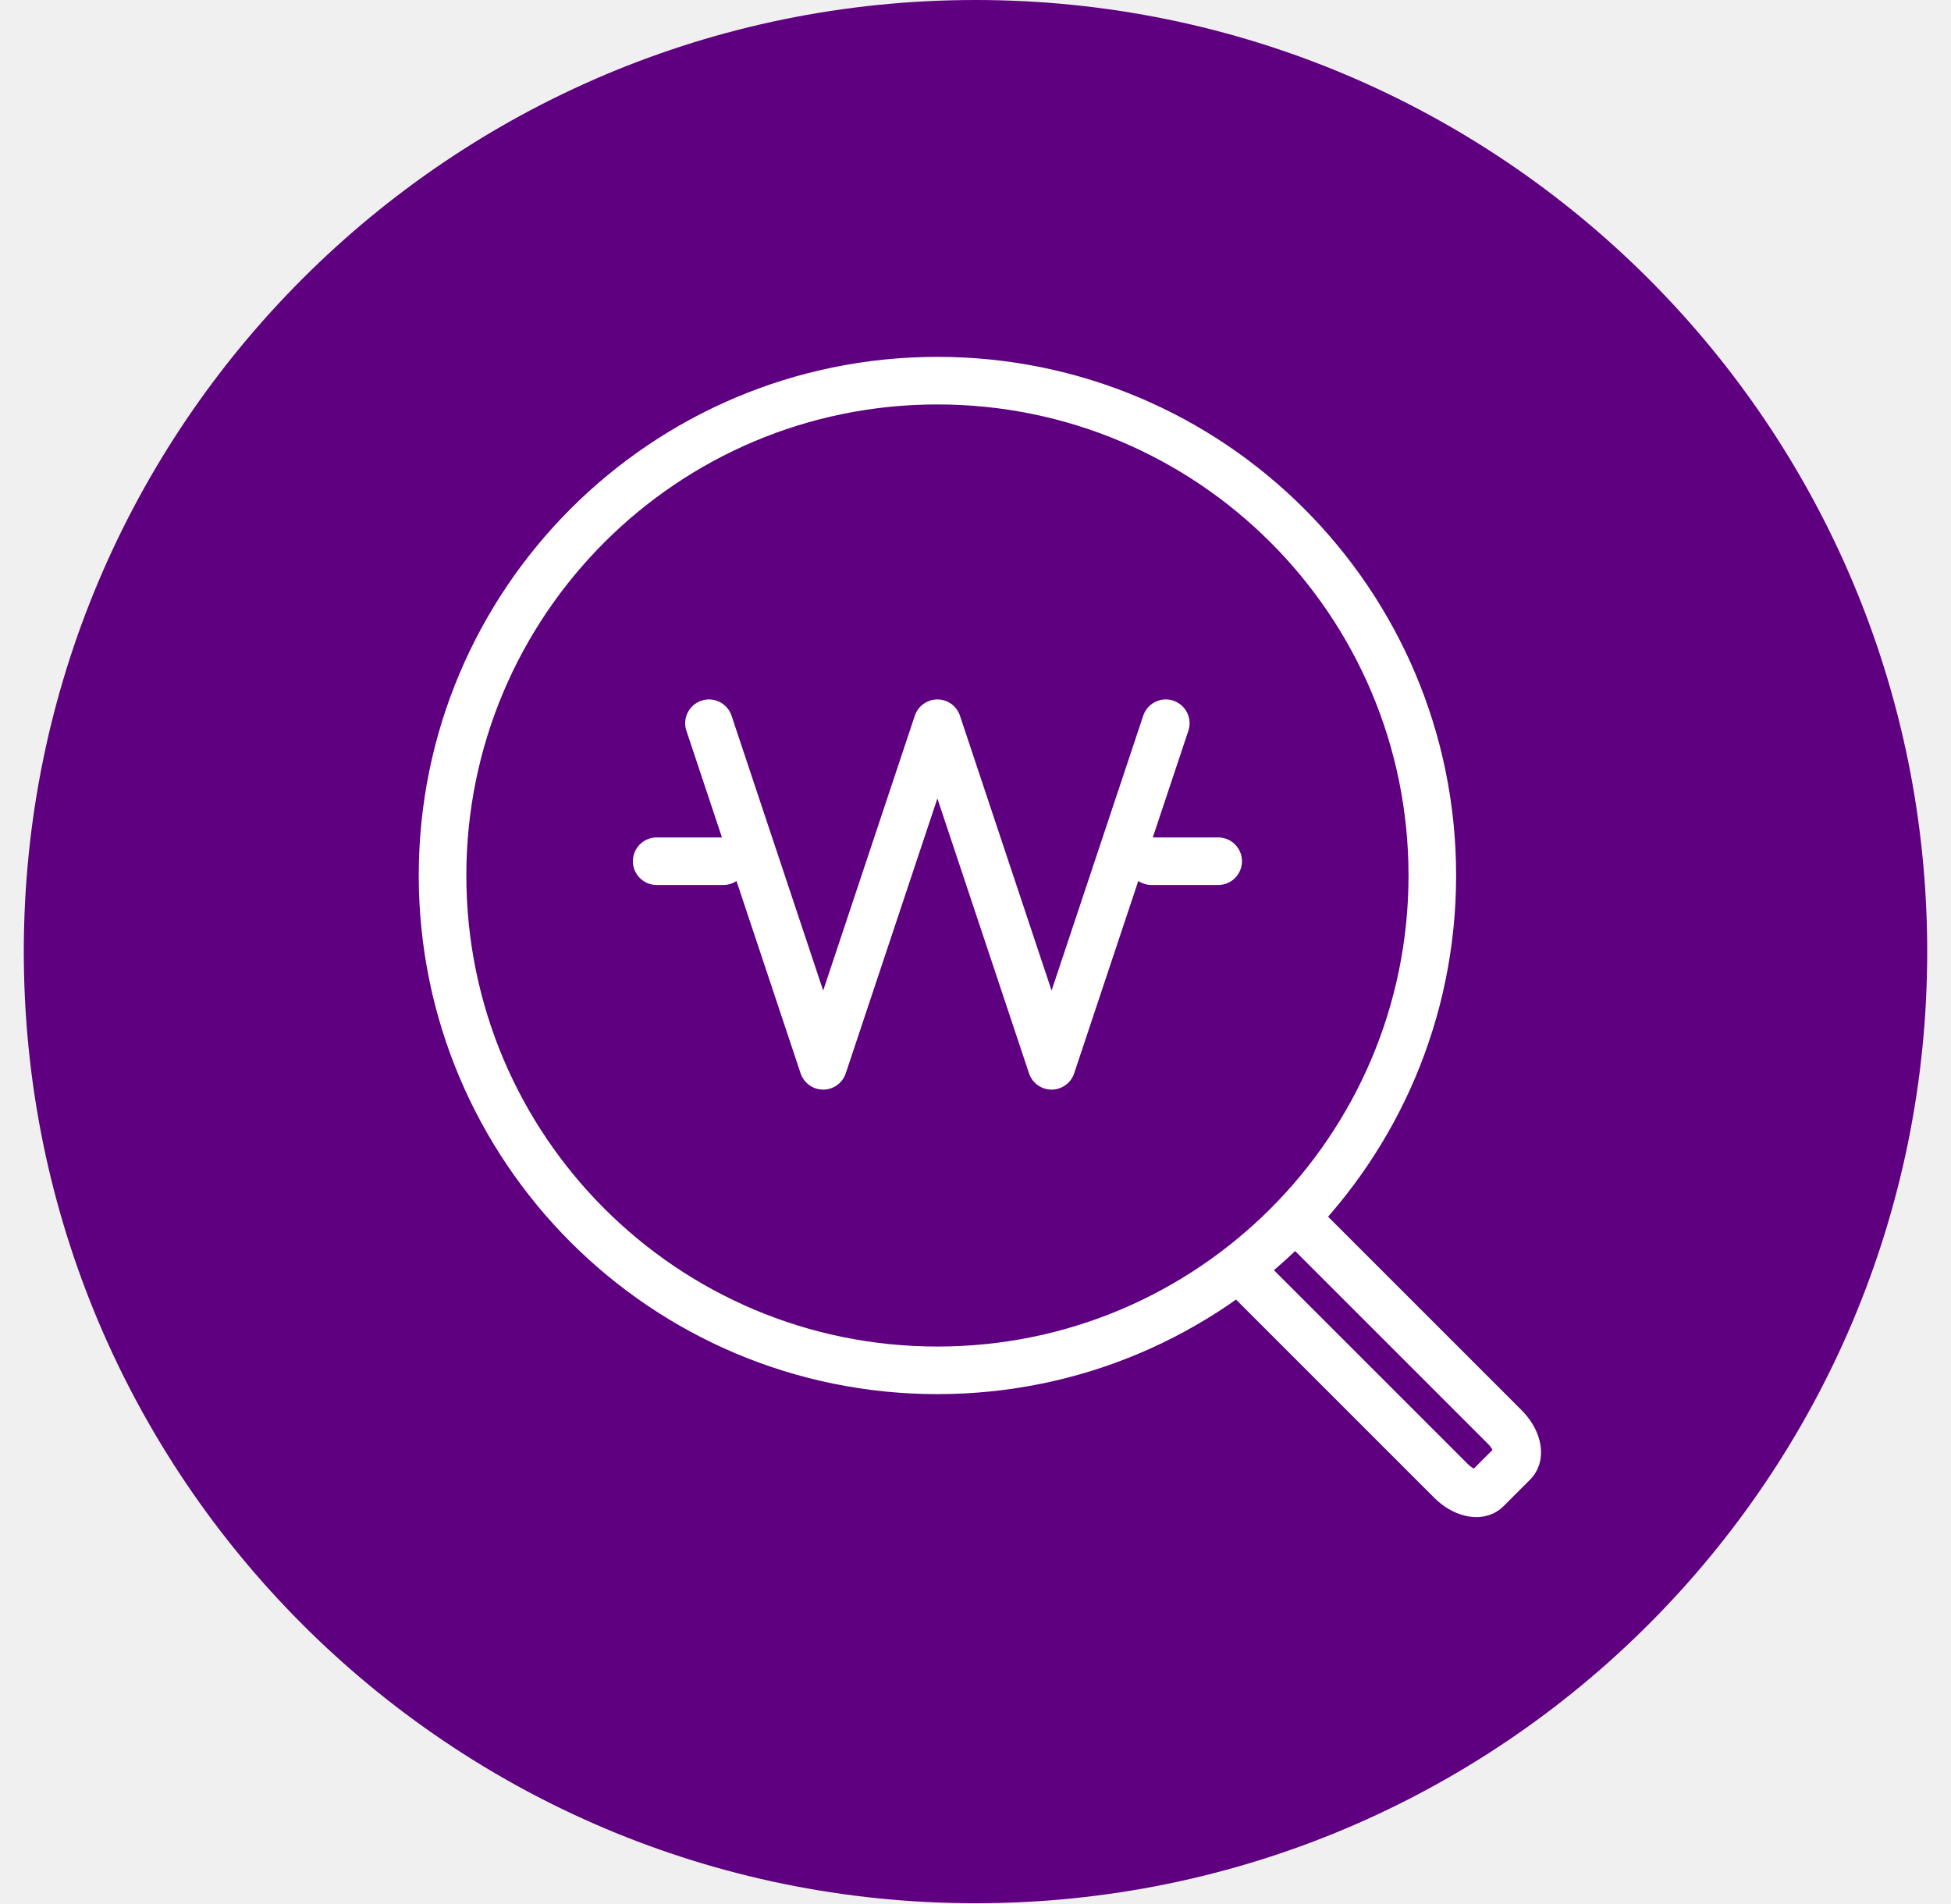
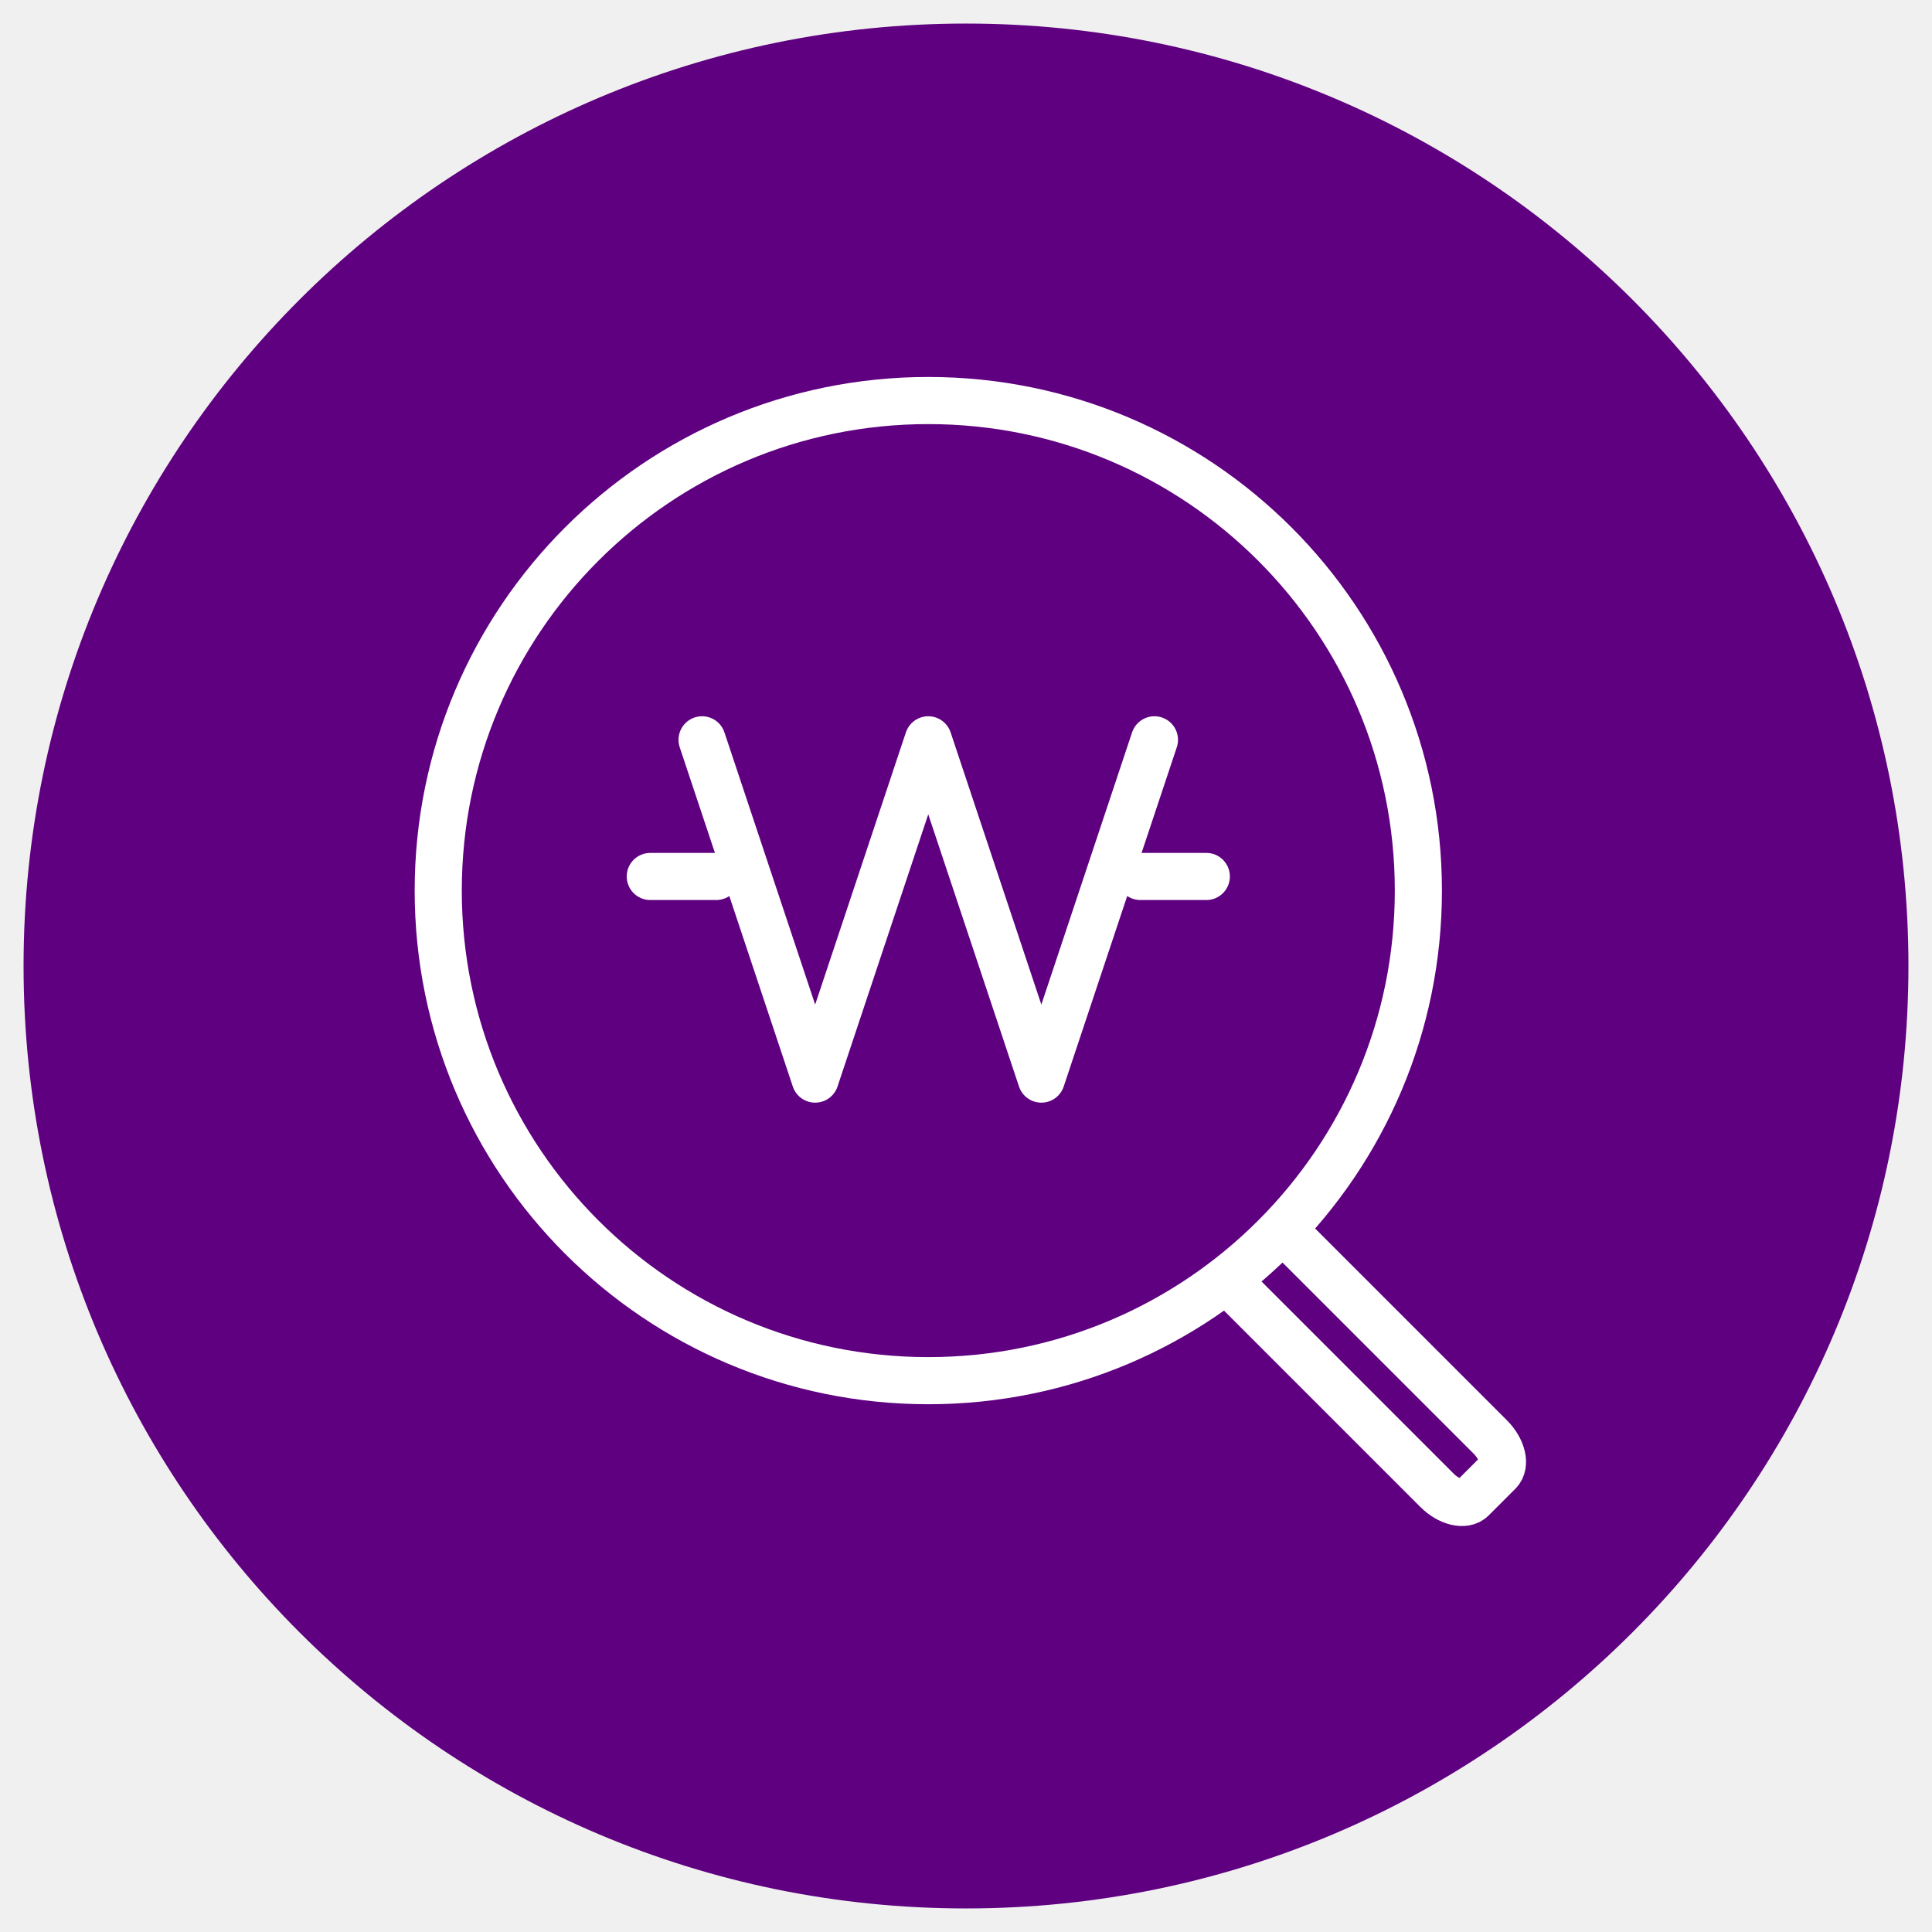
- <svg xmlns="http://www.w3.org/2000/svg" width="41" height="40" viewBox="0 0 41 40" fill="none">
+ <svg xmlns="http://www.w3.org/2000/svg" width="40" height="40" viewBox="0 0 41 40" fill="none">
  <g clip-path="url(#clip0_46_1225)">
    <path d="M20.5 40C31.546 40 40.5 31.046 40.5 20C40.5 8.954 31.546 0 20.5 0C9.454 0 0.5 8.954 0.5 20C0.5 31.046 9.454 40 20.5 40Z" fill="#5F0080" />
    <path d="M19.7 28.8C25.444 28.8 30.1 24.144 30.1 18.4C30.1 12.656 25.444 8 19.7 8C13.956 8 9.3 12.656 9.3 18.4C9.3 24.144 13.956 28.8 19.7 28.8Z" fill="#5F0080" stroke="white" />
    <path d="M14.899 15.2L17.299 22.4L19.699 15.2L22.099 22.4L24.499 15.2" stroke="white" stroke-linecap="round" stroke-linejoin="round" />
    <path d="M15.2 17.6H13.8C13.524 17.6 13.3 17.824 13.3 18.1C13.3 18.376 13.524 18.6 13.8 18.6H15.2C15.476 18.6 15.7 18.376 15.7 18.1C15.7 17.824 15.476 17.6 15.2 17.6Z" fill="white" />
    <path d="M25.6 17.6H24.2C23.924 17.6 23.7 17.824 23.7 18.1C23.7 18.376 23.924 18.6 24.2 18.6H25.6C25.876 18.6 26.1 18.376 26.1 18.1C26.1 17.824 25.876 17.6 25.6 17.6Z" fill="white" />
    <path d="M26.997 25.366L31.625 29.994C31.881 30.25 31.962 30.584 31.805 30.74L31.24 31.305C31.084 31.462 30.75 31.381 30.494 31.125L25.866 26.497" stroke="white" stroke-linejoin="round" />
  </g>
  <defs>
    <clipPath id="clip0_46_1225">
      <rect width="40" height="40" fill="white" transform="translate(0.5)" />
    </clipPath>
  </defs>
</svg>
